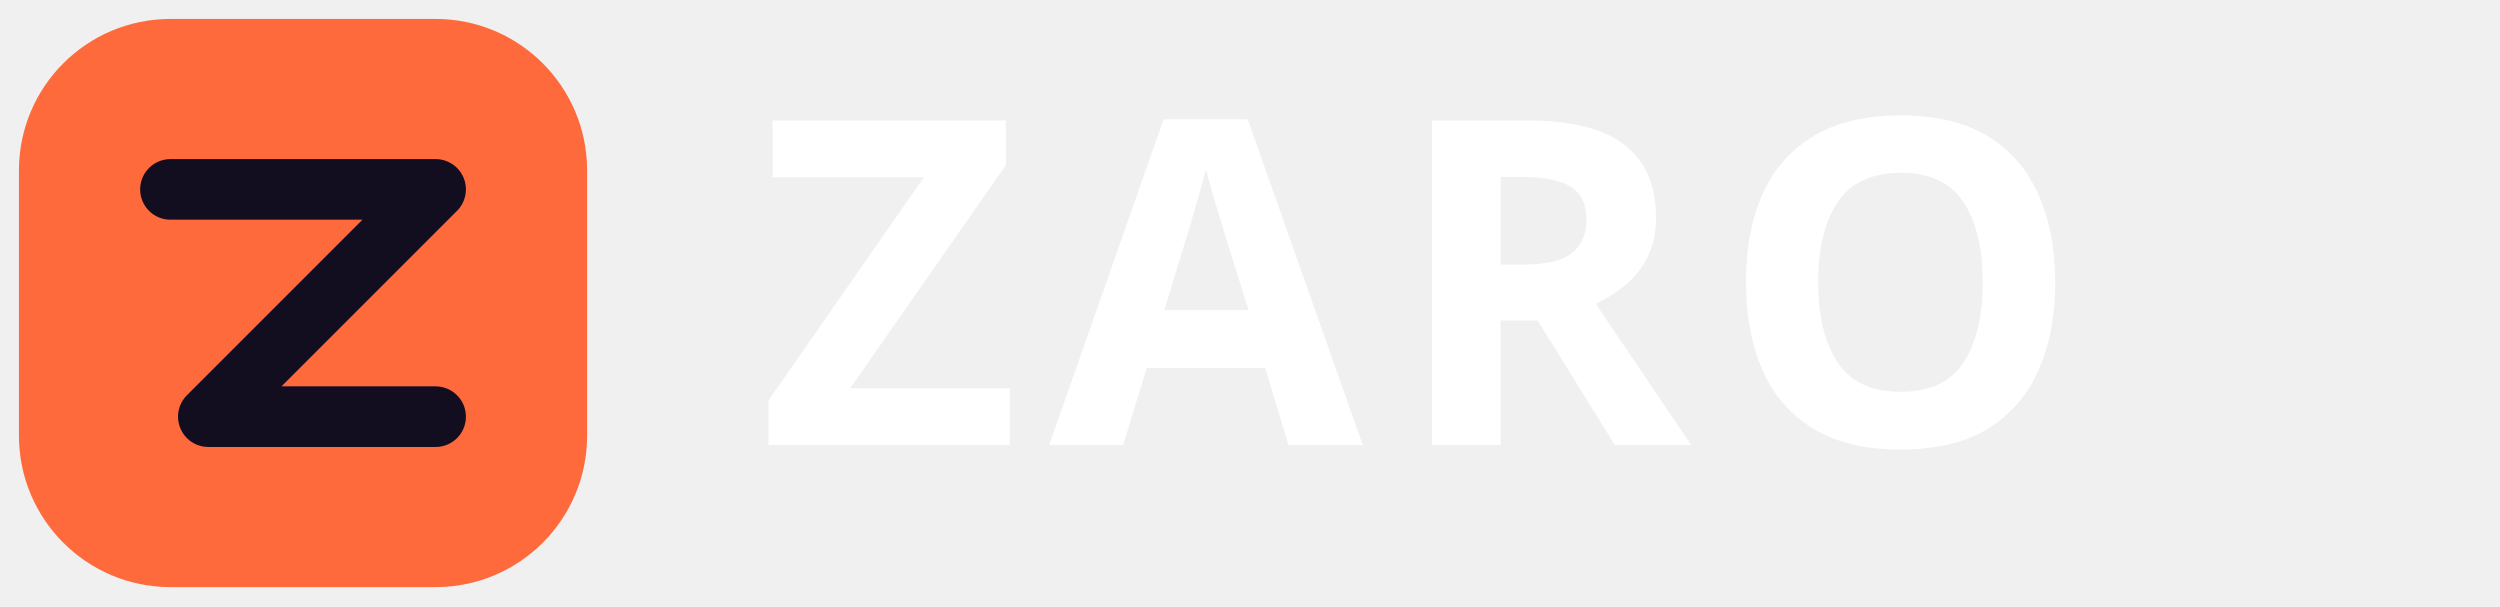
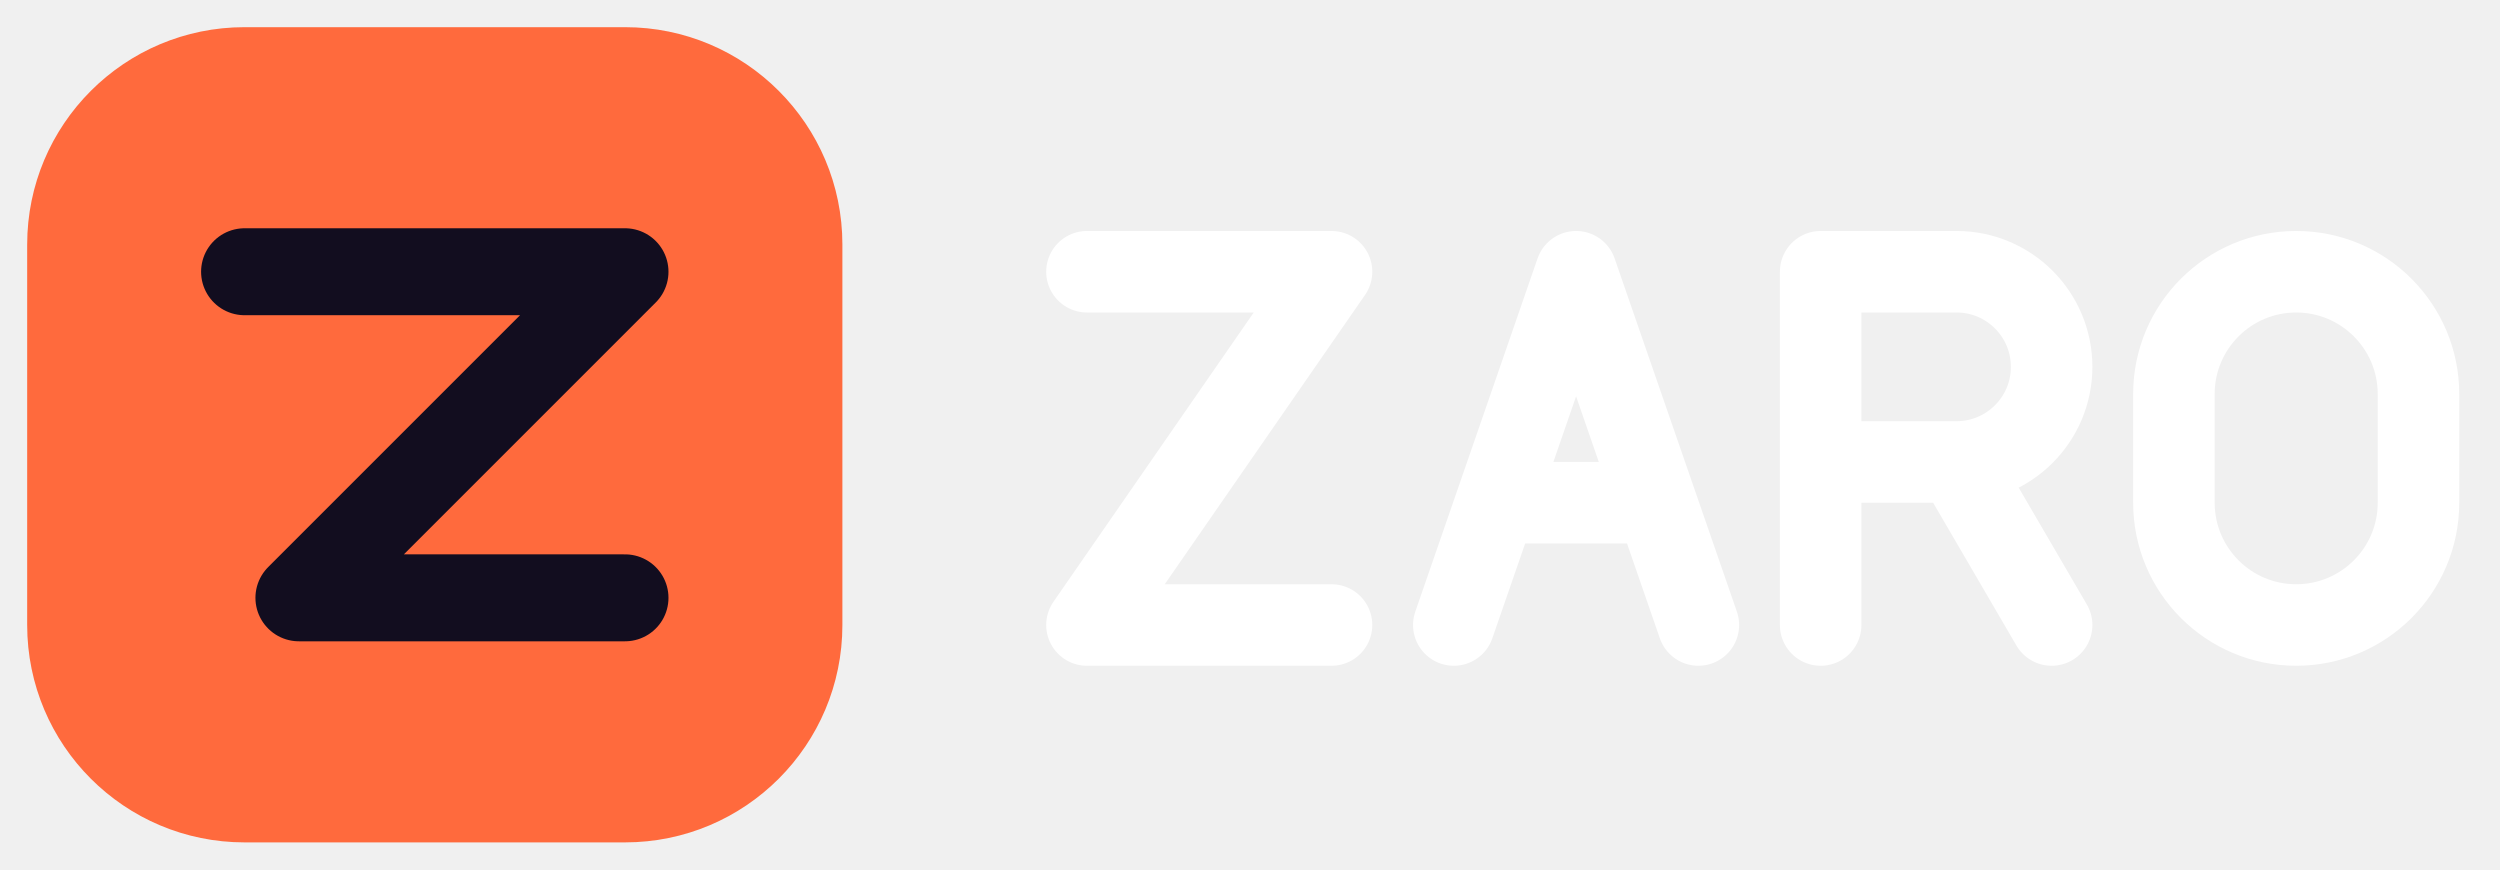
- <svg xmlns="http://www.w3.org/2000/svg" viewBox="0 0 132 32" fill="none" role="img" aria-label="Zaro">
+ <svg xmlns="http://www.w3.org/2000/svg" viewBox="0 0 92 32" fill="none" role="img" aria-label="Zaro">
  <rect x="1" y="1" width="30" height="30" rx="8" fill="#ff6a3d" />
  <path d="M9 10h14l-12 12h12" stroke="#120d1f" stroke-width="3.2" stroke-linecap="round" stroke-linejoin="round" />
-   <text x="40" y="23.5" fill="#ffffff" font-family="'Barlow Condensed', 'Arial Narrow', sans-serif" font-weight="700" font-size="24" letter-spacing="1.5">ZARO</text>
+   <g stroke="#ffffff" stroke-width="3" stroke-linecap="round" stroke-linejoin="round">
+     <path d="M40 10h9l-9 13h9" />
+     <path d="M53.5 23l4.5-13 4.5 13M55.4 18.5h5.2" />
+     <path d="M67 23V10h5a3.5 3.5 0 0 1 0 7h-5m5 0 3.5 6" />
+     <rect x="80" y="10" width="9" height="13" rx="4.5" />
+   </g>
</svg>
